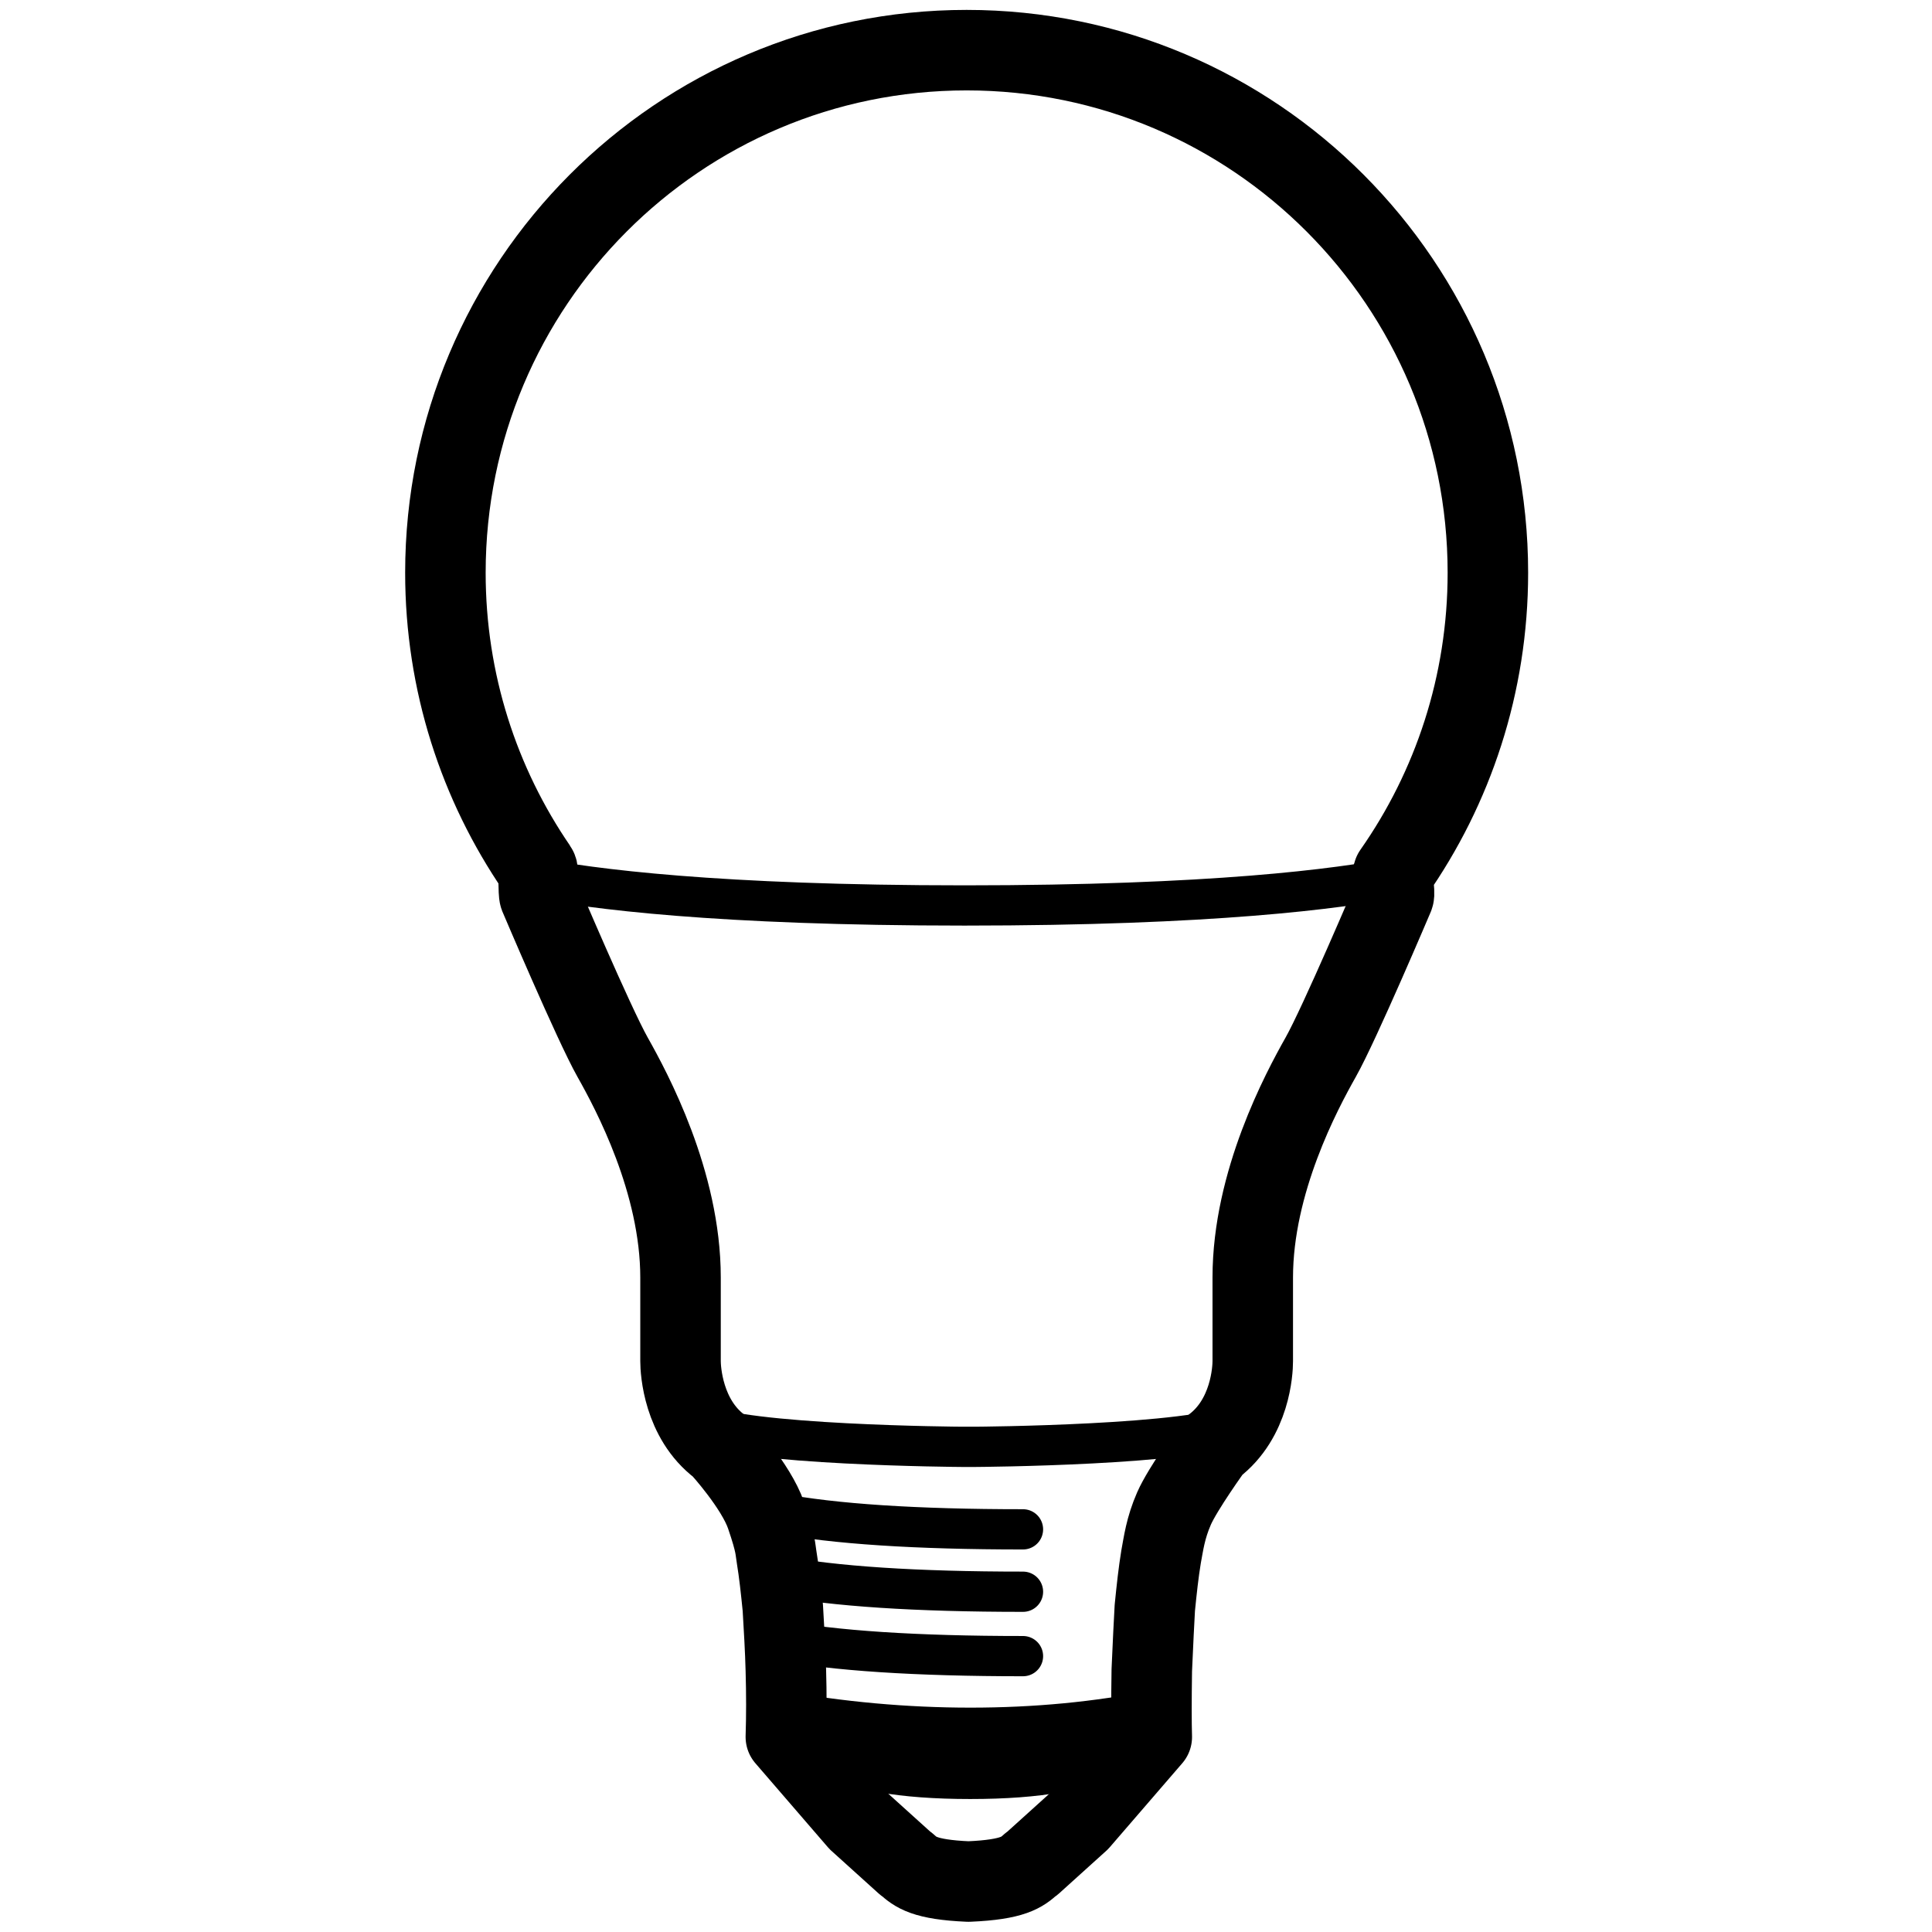
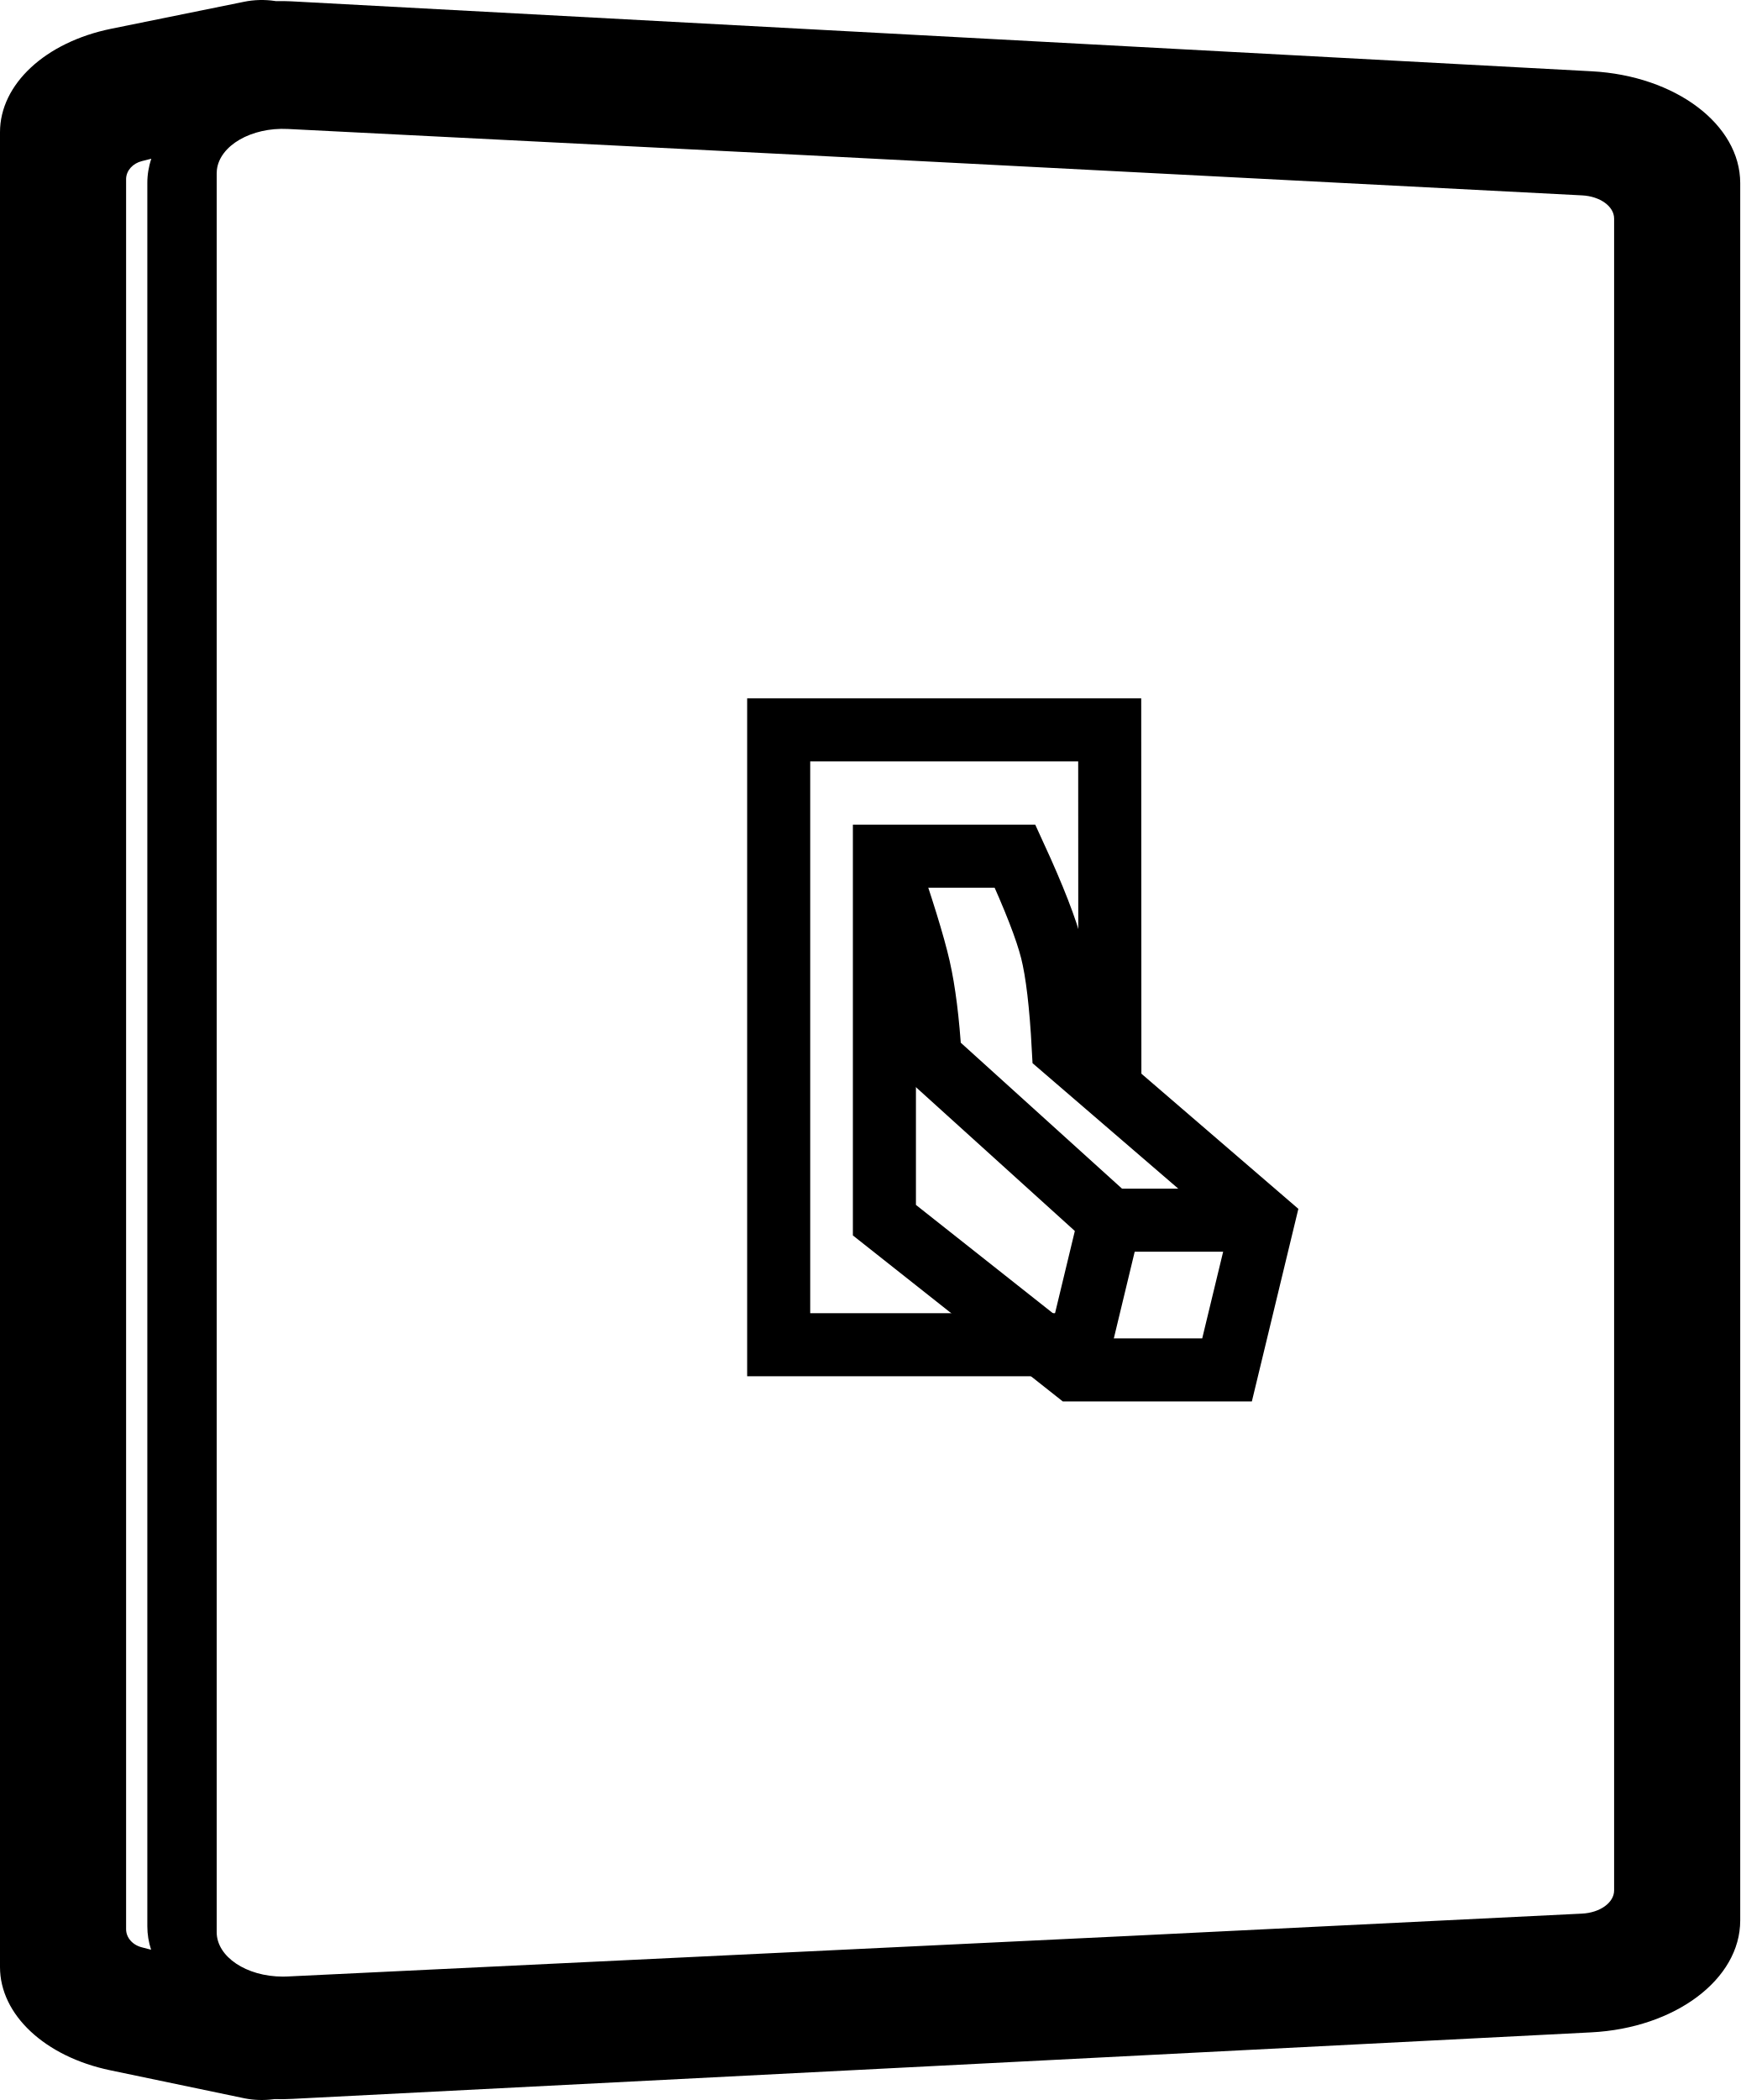
- <svg xmlns="http://www.w3.org/2000/svg" viewBox="0 0 960 960">
-   <g fill="none" fill-rule="evenodd">
-     <g stroke="#000" stroke-linejoin="round">
-       <path d="m358.134 719.189-.43-.364c-18.297-13.823-19.553-37.981-19.553-42.421v-41.599c0-47.49-24.301-92.714-33.738-109.456-9.438-16.74-36.3-80.065-36.3-80.065-.725-1.91.013-11.763-1.42-13.856-28.614-41.766-45.372-92.332-45.372-146.831 0-143.414 115.957-259.675 259-259.675 143.041 0 259 116.26 259 259.675 0 55.497-17.377 106.916-46.955 149.116-.922 1.314.886 9.66.161 11.571 0 0-26.861 63.325-36.299 80.065-9.437 16.742-33.738 61.965-33.738 109.456v41.599c0 4.44-1.165 28.421-19.462 42.244l-.521.54s-14.882 20.606-19.157 30.401c-4.276 9.796-5.182 17.399-6.436 24.065-1.253 7.617-2.172 16.1-3.092 25.277-.39 6.752-.891 17.082-1.504 30.99-.223 15.177-.223 26.228 0 33.153l-36.015 41.725-23.482 21.208-.585.346c-4.262 3.808-8.523 7.618-30.835 8.569h-.335c-21.977-.951-26.238-4.761-30.5-8.57l-.586-.345-23.481-21.208-36.016-41.725c.334-10.388.334-21.467 0-33.153-.251-10.13-.92-20.862-1.504-30.99-.92-9.177-1.838-17.66-3.092-25.277-.692-3.94-.205-6.046-5.202-20.645s-22.55-33.82-22.55-33.82z" stroke-width="40" />
-       <path d="M264.32 435.932c29.181 5.776 92.237 13.989 214.975 13.99 122.81-.001 185.868-8.223 215.026-14m-75.001 269a50.422 50.422 0 0 1-3.833 2.227c-21.142 11.081-130.512 11.773-130.512 11.773h-7.309s-109.37-.692-130.512-11.773a50.422 50.422 0 0 1-3.833-2.227" stroke-linecap="round" stroke-width="20" />
+ <svg xmlns="http://www.w3.org/2000/svg" width="552px" height="666px" viewBox="0 0 552 666" version="1.1">
+   <g id="Page-1" stroke="none" stroke-width="1" fill="none" fill-rule="evenodd">
+     <g id="Artboard-Copy-10" transform="translate(-119, -173)">
+       <g id="alarm_panel" transform="translate(119, 173)">
+         <path d="M87.162,0.304 L87.518,0.36 L88.016,0.35 C89.379,0.332 90.742,0.352 92.103,0.411 L92.922,0.45 L504.922,22.61 C531.488,24.039 552,39.489 552,58.07 L552,609.078 C552,627.711 531.38,643.184 504.735,644.549 L92.735,665.644 C90.89,665.739 89.039,665.764 87.19,665.718 L87.04,665.713 L86.692,665.762 C83.686,666.156 80.591,666.06 77.647,665.483 L77.263,665.405 L34.943,656.568 C14.205,652.237 0,638.929 0,623.833 L0,41.922 C0,26.729 14.384,13.361 35.302,9.114 L77.409,0.565 C80.578,-0.086 83.93,-0.176 87.162,0.304 L87.162,0.304 Z M68.793,53.896 C68.754,54.249 68.734,54.602 68.734,54.956 L68.734,612.771 C68.734,620.553 78.136,626.863 89.734,626.863 C90.236,626.863 90.737,626.851 91.238,626.826 L358.387,613.956 L501.806,606.89 C507.552,606.607 512,603.396 512,599.53 L512,69.321 C512,65.465 507.576,62.258 501.846,61.962 L255.81,49.227 L91.313,40.904 C79.748,40.319 69.665,46.136 68.793,53.896 L68.793,53.896 Z M48,50.34 L44.998,51.095 C42.111,51.821 40.094,54.067 40,56.661 L40,611.835 C40,614.48 42.011,616.811 44.947,617.569 L47.928,618.34 C47.132,615.915 46.73,613.407 46.733,610.888 L46.733,58.004 C46.732,55.411 47.159,52.83 48,50.34 L48,50.34 Z" id="Shape" fill="#000000" fill-rule="nonzero" />
+         <g id="Group" transform="translate(247, 231.4687)" stroke="#000000" stroke-width="20">
+           <path d="M33.536,40.067 L74.967,40.067 C81.032,53.275 84.917,63.26 86.619,70.024 C88.321,76.789 89.542,87.085 90.281,100.914 L153.686,155.501 L142.216,203 L93.61,203 L33.536,155.501 L33.536,40.067 L33.536,40.067 Z" id="Path" />
+           <polyline id="Path" points="153.686 155.501 105.052 155.501 93.611 203" />
+           <path d="M33.537,40.067 C39.165,56.359 42.812,68.165 44.475,75.484 C46.139,82.804 47.332,92.283 48.053,103.924 L105.052,155.501" id="Path" />
+           <polyline id="Path" points="105 195 0 195 0 0 105 0 105.052 115.195 105 101.1" />
+         </g>
+       </g>
    </g>
-     <path d="M387.372 839.922c-7.393 36 24.186 54 94.737 54s100.618-18 90.201-54c-28.501 5.729-58.525 8.593-90.072 8.593s-63.168-2.864-94.866-8.593z" fill="#000" />
-     <path d="M386.32 751.922c28.159 5.333 68.825 8 122 8m-122 23c28.159 5.333 68.825 8 122 8m-122 24c28.159 5.333 68.825 8 122 8" stroke="#000" stroke-linecap="round" stroke-linejoin="round" stroke-width="20" />
  </g>
</svg>
